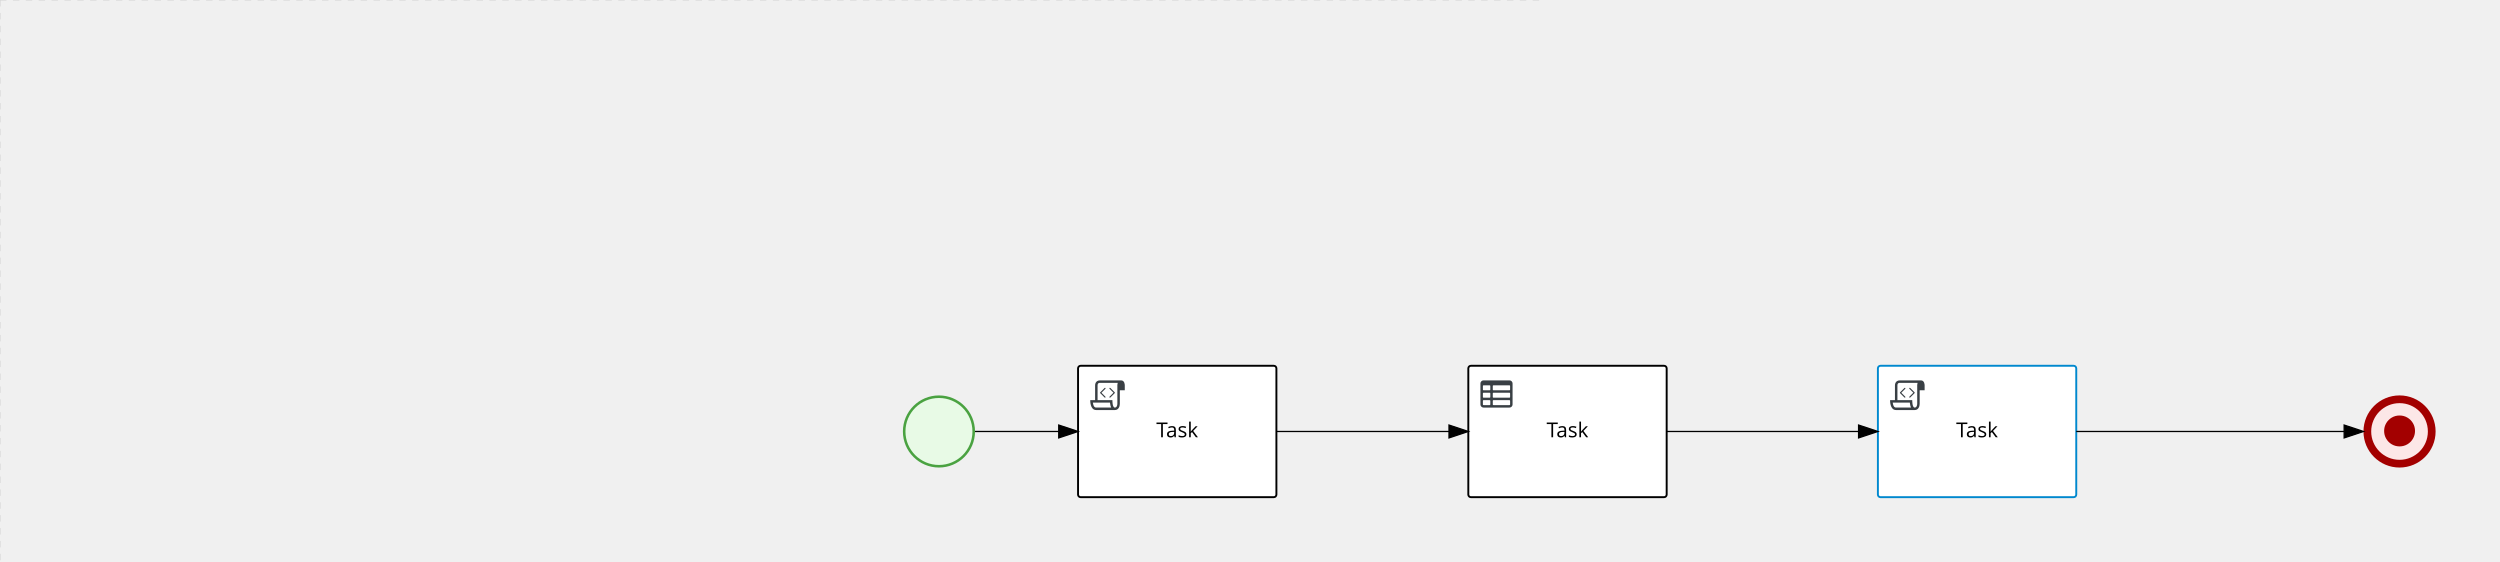
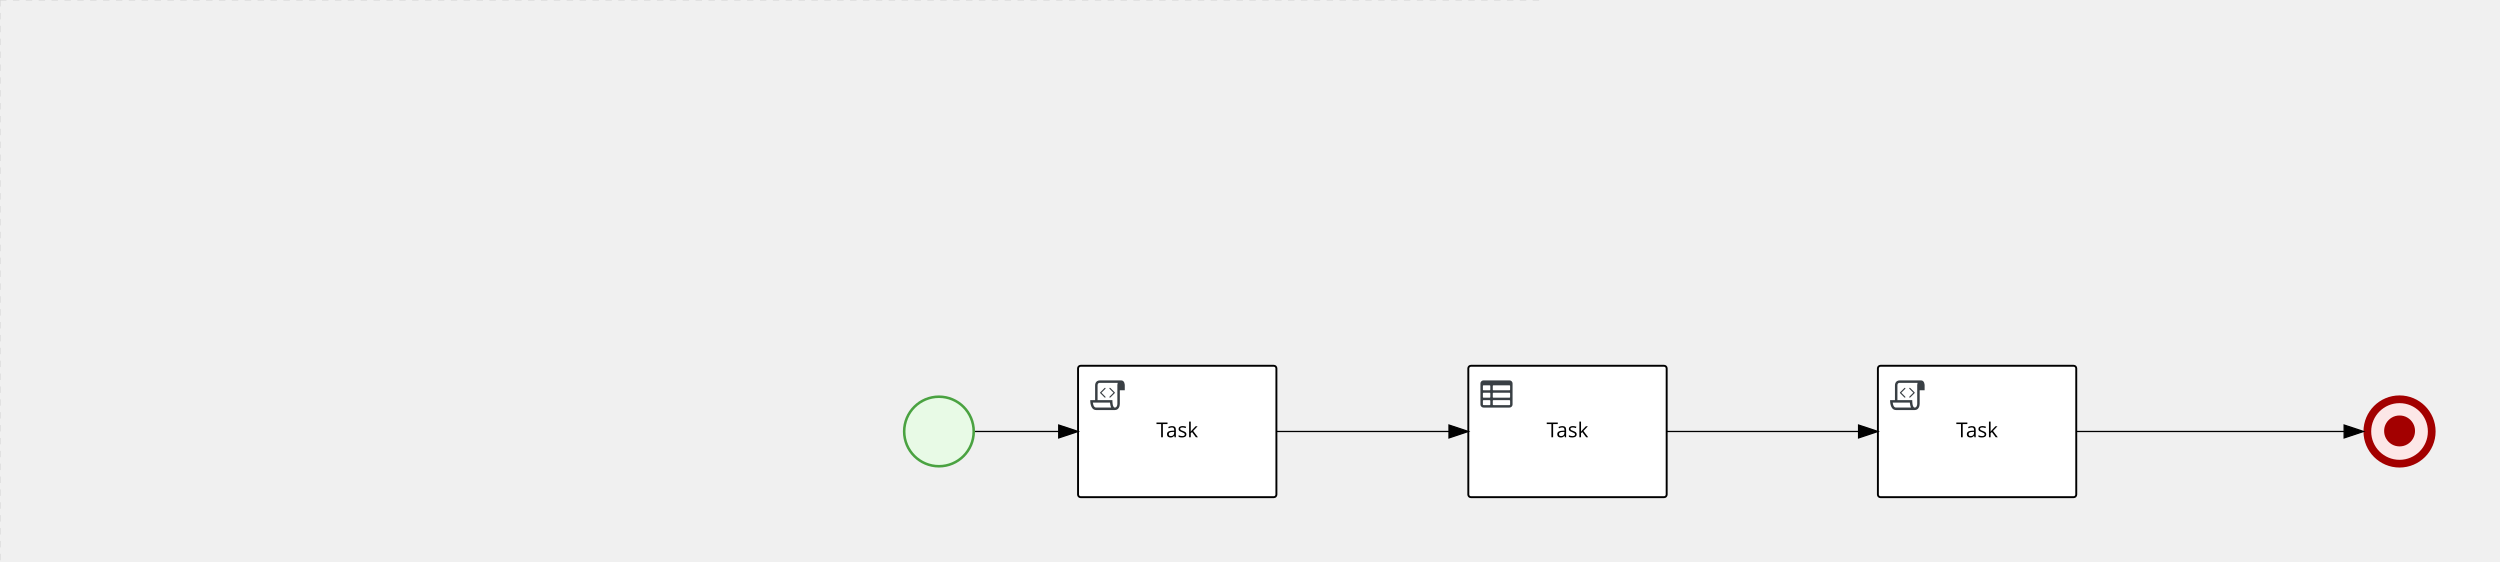
<svg xmlns="http://www.w3.org/2000/svg" version="1.1" width="1941" height="436" viewBox="0 0 1941 436">
  <defs />
  <g transform="matrix(1,0,0,1,0,0)">
    <g>
      <g>
        <g>
          <path fill="none" stroke="#d3d3d3" paint-order="fill stroke markers" d=" M 0 0 L 1200 0" stroke-miterlimit="10" stroke-opacity="0.8" stroke-dasharray="5" />
        </g>
        <g>
          <path fill="none" stroke="#d3d3d3" paint-order="fill stroke markers" d=" M 0 0 L 0 800" stroke-miterlimit="10" stroke-opacity="0.8" stroke-dasharray="5" />
        </g>
      </g>
      <g id="_610136ED-6AC6-4E71-AD3B-579C67C23647" bpmn2nodeid="_610136ED-6AC6-4E71-AD3B-579C67C23647" transform="matrix(1,0,0,1,1140,284)">
        <g>
          <path fill="none" stroke="none" />
        </g>
        <g transform="matrix(1,0,0,1,0,0)">
          <path fill="#ffffff" stroke="none" id="_610136ED-6AC6-4E71-AD3B-579C67C23647?shapeType=BACKGROUND" paint-order="stroke fill markers" d=" M 2 0 L 152 0 L 152 0 A 2 2 0 0 1 154 2 L 154 100 L 154 100 A 2 2 0 0 1 152 102 L 2 102 L 2 102 A 2 2 0 0 1 0 100 L 0 2 L 0 2 A 2 2 0 0 1 2 0 Z" />
        </g>
        <g transform="matrix(1,0,0,1,0,0)">
          <path fill="none" stroke="#000000" id="_610136ED-6AC6-4E71-AD3B-579C67C23647?shapeType=BORDER&amp;renderType=STROKE" paint-order="fill stroke markers" d=" M 2 0 L 152 0 L 152 0 A 2 2 0 0 1 154 2 L 154 100 L 154 100 A 2 2 0 0 1 152 102 L 2 102 L 2 102 A 2 2 0 0 1 0 100 L 0 2 L 0 2 A 2 2 0 0 1 2 0 Z" stroke-miterlimit="10" stroke-width="1.5" stroke-dasharray="" />
        </g>
        <g>
          <g transform="matrix(0.06,0,0,0.06,9.4,9.4)">
            <g transform="matrix(1,0,0,1,0,0)">
              <path fill="#393f44" stroke="none" id="_610136ED-6AC6-4E71-AD3B-579C67C23647_task__Yjtj__0Wy1" paint-order="stroke fill markers" d=" M 0 0 M 128 344 L 128 296 C 128 293.7 127.2 291.8 125.8 290.2 C 124.4 288.6 122.4 288 120 288 L 40 288 C 37.7 288 35.8 288.8 34.2 290.2 C 32.6 291.6 32 293.7 32 296 L 32 344 C 32 346.3 32.8 348.2 34.2 349.8 C 35.6 351.4 37.6 352 40 352 L 120 352 C 122.3 352 124.2 351.2 125.8 349.8 C 127.4 348.4 128 346.3 128 344 Z M 0 0 M 128 248 L 128 200 C 128 197.7 127.2 195.8 125.8 194.2 C 124.4 192.6 122.4 192 120 192 L 40 192 C 37.7 192 35.8 192.8 34.2 194.2 C 32.6 195.6 32 197.7 32 200 L 32 248 C 32 250.3 32.8 252.2 34.2 253.8 C 35.6 255.4 37.6 256 40 256 L 120 256 C 122.3 256 124.2 255.2 125.8 253.8 C 127.4 252.4 128 250.3 128 248 Z M 0 0 M 376 352 C 378.3 352 380.2 351.2 381.8 349.8 C 383.4 348.4 384 346.4 384 344 L 384 296 C 384 293.7 383.2 291.8 381.8 290.2 C 380.4 288.6 378.4 288 376 288 L 168 288 C 165.7 288 163.8 288.8 162.2 290.2 C 160.6 291.6 160 293.6 160 296 L 160 344 C 160 346.3 160.8 348.2 162.2 349.8 C 163.6 351.4 165.6 352 168 352 L 376 352 Z M 0 0 M 128 152 L 128 104 C 128 101.7 127.2 99.8 125.8 98.2 C 124.4 96.6 122.3 96 120 96 L 40 96 C 37.7 96 35.8 96.8 34.2 98.2 C 32.6 99.6 32 101.7 32 104 L 32 152 C 32 154.3 32.8 156.2 34.2 157.8 C 35.6 159.4 37.6 160 40 160 L 120 160 C 122.3 160 124.2 159.2 125.8 157.8 C 127.4 156.4 128 154.3 128 152 Z M 0 0 M 376 256 C 378.3 256 380.2 255.2 381.8 253.8 C 383.4 252.4 384 250.4 384 248 L 384 200 C 384 197.7 383.2 195.8 381.8 194.2 C 380.4 192.6 378.4 192 376 192 L 168 192 C 165.7 192 163.8 192.8 162.2 194.2 C 160.6 195.6 160 197.6 160 200 L 160 248 C 160 250.3 160.8 252.2 162.2 253.8 C 163.6 255.4 165.6 256 168 256 L 376 256 Z M 0 0 M 376 160 C 378.3 160 380.2 159.2 381.8 157.8 C 383.4 156.4 384 154.4 384 152 L 384 104 C 384 101.7 383.2 99.8 381.8 98.2 C 380.4 96.6 378.3 96 376 96 L 168 96 C 165.7 96 163.8 96.8 162.2 98.2 C 160.6 99.6 160 101.6 160 104 L 160 152 C 160 154.3 160.8 156.2 162.2 157.8 C 163.6 159.4 165.6 160 168 160 L 376 160 Z M 0 0 M 416 72 L 416 344 C 416 355 412.1 364.4 404.2 372.2 C 396.3 380 387 384 376 384 L 40 384 C 29 384 19.6 380.1 11.8 372.2 C 4 364.3 0 355 0 344 L 0 72 C 0 61 3.9 51.6 11.8 43.8 C 19.7 36 29 32 40 32 L 376 32 C 387 32 396.4 35.9 404.2 43.8 C 412 51.7 416 61 416 72 Z" />
            </g>
          </g>
        </g>
        <g transform="matrix(1,0,0,1,60.10938,43.5)">
          <text fill="#000000" stroke="none" font-family="Open Sans" font-size="12pt" font-style="normal" font-weight="normal" text-decoration="normal" x="16.891" y="12" text-anchor="middle" dominant-baseline="alphabetic">Task</text>
        </g>
      </g>
      <g id="_B37F8C2C-C90E-4728-996C-046B59789B3B" bpmn2nodeid="_B37F8C2C-C90E-4728-996C-046B59789B3B" transform="matrix(1,0,0,1,1835,307)">
        <g>
          <path fill="none" stroke="none" />
        </g>
        <g transform="matrix(0.125,0,0,0.125,0,0)">
          <g transform="matrix(1,0,0,1,0,0)">
            <path fill="#fce7e7" stroke="none" id="_B37F8C2C-C90E-4728-996C-046B59789B3B?shapeType=BACKGROUND" paint-order="stroke fill markers" d=" M 0 0 M 444 224 C 444 263.9 434.2 300.8 414.4 334.5 C 394.7 368.2 368 394.9 334.4 414.5 C 300.8 434.1 263.9 444 224 444 C 184.1 444 147.2 434.2 113.5 414.4 C 79.8 394.7 53.1 368 33.5 334.4 C 13.9 300.8 4 263.9 4 224 C 4 184.1 13.8 147.2 33.6 113.5 C 53.4 79.8 80.1 53.1 113.6 33.5 C 147.1 13.9 184.1 4 224 4 C 263.9 4 300.8 13.8 334.5 33.6 C 368.2 53.4 394.9 80.1 414.5 113.6 C 434.1 147.1 444 184.1 444 224 Z" />
          </g>
          <g>
            <g transform="matrix(1,0,0,1,0,0)">
              <g transform="matrix(1,0,0,1,0,0)">
                <path fill="#a30000" stroke="none" id="_B37F8C2C-C90E-4728-996C-046B59789B3B?shapeType=BORDER&amp;renderType=FILL" paint-order="stroke fill markers" d=" M 0 0 M 224 0 C 100.3 0 0 100.3 0 224 C 0 347.7 100.3 448 224 448 C 347.7 448 448 347.7 448 224 C 448 100.3 347.7 0 224 0 Z M 0 0 M 224 400 C 126.8 400 48 321.2 48 224 C 48 126.8 126.8 48 224 48 C 321.2 48 400 126.8 400 224 C 400 321.2 321.2 400 224 400 Z" />
              </g>
            </g>
          </g>
          <g>
            <g transform="matrix(1,0,0,1,0,0)">
              <g transform="matrix(1,0,0,1,0,0)">
                <path fill="#a30000" stroke="none" id="_B37F8C2C-C90E-4728-996C-046B59789B3B_end_1_" paint-order="stroke fill markers" d=" M 0 0 M 320.2 220.7 C 320.2 238.1 315.9 254.2 307.3 268.9 C 298.7 283.6 287.1 295.3 272.4 303.8 C 257.7 312.4 241.6 316.7 224.2 316.7 C 206.8 316.7 190.7 312.4 176 303.8 C 161.3 295.2 149.7 283.6 141.1 268.9 C 132.5 254.2 128.3 238.1 128.3 220.7 C 128.3 203.3 132.6 187.2 141.2 172.5 C 149.8 157.8 161.4 146.1 176.1 137.5 C 190.8 128.9 206.9 124.7 224.3 124.7 C 241.7 124.7 257.8 129 272.5 137.6 C 287.2 146.2 298.9 157.9 307.4 172.5 C 316 187.2 320.2 203.3 320.2 220.7 Z" />
              </g>
            </g>
          </g>
        </g>
        <g transform="matrix(1,0,0,1,28,61)" />
      </g>
      <g id="_63CE1F09-B5AD-4064-94D0-4940EDDD013E" bpmn2nodeid="_63CE1F09-B5AD-4064-94D0-4940EDDD013E" transform="matrix(1,0,0,1,701,307)">
        <g>
          <path fill="none" stroke="none" />
        </g>
        <g transform="matrix(0.125,0,0,0.125,0,0)">
          <g transform="matrix(1,0,0,1,0,0)">
            <path fill="#e8fae6" stroke="none" id="_63CE1F09-B5AD-4064-94D0-4940EDDD013E?shapeType=BACKGROUND" paint-order="stroke fill markers" d=" M 0 0 M 444 224 C 444 263.9 434.2 300.8 414.4 334.5 C 394.7 368.2 368 394.9 334.4 414.5 C 300.8 434.1 263.9 444 224 444 C 184.1 444 147.2 434.2 113.5 414.4 C 79.8 394.7 53.1 368 33.5 334.4 C 13.9 300.8 4 263.9 4 224 C 4 184.1 13.8 147.2 33.6 113.5 C 53.4 79.8 80.1 53.1 113.6 33.5 C 147.1 13.9 184.1 4 224 4 C 263.9 4 300.8 13.8 334.5 33.6 C 368.2 53.4 394.9 80.1 414.5 113.6 C 434.1 147.1 444 184.1 444 224 Z" />
          </g>
          <g>
            <g transform="matrix(1,0,0,1,0,0)">
              <g transform="matrix(1,0,0,1,0,0)">
                <path fill="#4aa241" stroke="none" id="_63CE1F09-B5AD-4064-94D0-4940EDDD013E?shapeType=BORDER&amp;renderType=FILL" paint-order="stroke fill markers" d=" M 0 0 M 224 0 C 100.3 0 0 100.3 0 224 C 0 347.7 100.3 448 224 448 C 347.7 448 448 347.7 448 224 C 448 100.3 347.7 0 224 0 Z M 0 0 M 224 432 C 109.1 432 16 338.9 16 224 C 16 109.1 109.1 16 224 16 C 338.9 16 432 109.1 432 224 C 432 338.9 338.9 432 224 432 Z" />
              </g>
            </g>
          </g>
        </g>
        <g transform="matrix(1,0,0,1,28,61)" />
      </g>
      <g id="_E43DD39B-A570-4B47-B85F-8151171D1D8D" bpmn2nodeid="_E43DD39B-A570-4B47-B85F-8151171D1D8D" transform="matrix(1,0,0,1,1458,284)">
        <g>
          <path fill="none" stroke="none" />
        </g>
        <g transform="matrix(1,0,0,1,0,0)">
          <path fill="#ffffff" stroke="none" id="_E43DD39B-A570-4B47-B85F-8151171D1D8D?shapeType=BACKGROUND" paint-order="stroke fill markers" d=" M 2 0 L 152 0 L 152 0 A 2 2 0 0 1 154 2 L 154 100 L 154 100 A 2 2 0 0 1 152 102 L 2 102 L 2 102 A 2 2 0 0 1 0 100 L 0 2 L 0 2 A 2 2 0 0 1 2 0 Z" />
        </g>
        <g transform="matrix(1,0,0,1,0,0)">
-           <path fill="none" stroke="rgb(0,136,206)" id="_E43DD39B-A570-4B47-B85F-8151171D1D8D?shapeType=BORDER&amp;renderType=STROKE" paint-order="fill stroke markers" d=" M 2 0 L 152 0 L 152 0 A 2 2 0 0 1 154 2 L 154 100 L 154 100 A 2 2 0 0 1 152 102 L 2 102 L 2 102 A 2 2 0 0 1 0 100 L 0 2 L 0 2 A 2 2 0 0 1 2 0 Z" stroke-miterlimit="10" stroke-width="1.5" stroke-dasharray="" />
+           <path fill="none" stroke="#000000" id="_E43DD39B-A570-4B47-B85F-8151171D1D8D?shapeType=BORDER&amp;renderType=STROKE" paint-order="fill stroke markers" d=" M 2 0 L 152 0 L 152 0 A 2 2 0 0 1 154 2 L 154 100 L 154 100 A 2 2 0 0 1 152 102 L 2 102 L 2 102 A 2 2 0 0 1 0 100 L 0 2 L 0 2 A 2 2 0 0 1 2 0 Z" stroke-miterlimit="10" stroke-width="1.5" stroke-dasharray="" />
        </g>
        <g>
          <g transform="matrix(0.06,0,0,0.06,9.4,9.4)">
            <g transform="matrix(1,0,0,1,0,0)">
              <path fill="#393f44" stroke="none" id="_E43DD39B-A570-4B47-B85F-8151171D1D8D_task__zJLF__xCwC" paint-order="stroke fill markers" d=" M 0 0 M 197.3 130.2 C 194.4 127.3 189.6 127.3 186.7 130.2 L 130.2 186.7 C 127.3 189.6 127.3 194.4 130.2 197.3 L 186.7 253.8 C 188.1 255.3 190.1 256 192 256 C 193.9 256 195.9 255.3 197.3 253.7 C 200.2 250.8 200.2 246 197.3 243.1 L 146.2 192 L 197.3 140.8 C 200.2 137.9 200.2 133.1 197.3 130.2 Z" />
            </g>
            <g transform="matrix(1,0,0,1,0,0)">
              <path fill="#393f44" stroke="none" id="_E43DD39B-A570-4B47-B85F-8151171D1D8D_task__zJLF__eBb6" paint-order="stroke fill markers" d=" M 0 0 M 261.3 130.2 C 258.4 127.3 253.6 127.3 250.7 130.2 C 247.8 133.1 247.8 137.9 250.7 140.8 L 301.8 191.9 L 250.7 243 C 247.8 245.9 247.8 250.7 250.7 253.6 C 252.1 255.3 254.1 256 256 256 C 257.9 256 259.9 255.3 261.3 253.8 L 317.8 197.3 C 320.7 194.4 320.7 189.6 317.8 186.7 L 261.3 130.2 Z" />
            </g>
            <g transform="matrix(1,0,0,1,0,0)">
              <path fill="#393f44" stroke="none" id="_E43DD39B-A570-4B47-B85F-8151171D1D8D_task__zJLF__4RHr" paint-order="stroke fill markers" d=" M 0 0 M 400 32 C 400 32 152.8 32 128 32 C 62 32 64 96 64 96 L 64 288 L 1 288 C 1 288 -4 416 78 416 L 320 416 C 368 416 384 368 384 336 C 384 314.2 384 224.4 384 160 L 448 160 L 448 96 C 448 96 449 32 400 32 Z M 0 0 M 78 383.9 C 68.5 383.9 61.6 381.1 55.5 374.9 C 43.4 362.4 37.5 339.6 34.9 320 L 256.9 320 C 257.1 322.7 257.3 325.4 257.6 328.2 C 260 351.6 264.7 370.1 271.9 383.9 L 78 383.9 L 78 383.9 Z M 0 0 M 352 336 C 352 345.9 349.6 360.3 342.9 371 C 337.2 380.1 330.4 384 320 384 C 285 384 288 288 288 288 L 96 288 L 96 96 L 96 95.9 L 96 95.1 C 96 90.6 97.6 78.3 104.7 71.2 C 106.5 69.4 111.9 64 128 64 L 356.5 64 C 354.4 72.8 352.8 81.8 352.2 89.9 C 352.2 90.5 352.1 91.1 352.1 91.7 C 352.1 92 352.1 92.3 352.1 92.6 C 352 94.8 352 96 352 96 L 352 160 L 352 336 Z" />
            </g>
          </g>
        </g>
        <g transform="matrix(1,0,0,1,60.10938,43.5)">
          <text fill="#000000" stroke="none" font-family="Open Sans" font-size="12pt" font-style="normal" font-weight="normal" text-decoration="normal" x="16.891" y="12" text-anchor="middle" dominant-baseline="alphabetic">Task</text>
        </g>
      </g>
      <g id="_BC1ED25C-B129-4862-870C-80A02D3E30BB" bpmn2nodeid="_BC1ED25C-B129-4862-870C-80A02D3E30BB" transform="matrix(1,0,0,1,837,284)">
        <g>
          <path fill="none" stroke="none" />
        </g>
        <g transform="matrix(1,0,0,1,0,0)">
          <path fill="#ffffff" stroke="none" id="_BC1ED25C-B129-4862-870C-80A02D3E30BB?shapeType=BACKGROUND" paint-order="stroke fill markers" d=" M 2 0 L 152 0 L 152 0 A 2 2 0 0 1 154 2 L 154 100 L 154 100 A 2 2 0 0 1 152 102 L 2 102 L 2 102 A 2 2 0 0 1 0 100 L 0 2 L 0 2 A 2 2 0 0 1 2 0 Z" />
        </g>
        <g transform="matrix(1,0,0,1,0,0)">
          <path fill="none" stroke="#000000" id="_BC1ED25C-B129-4862-870C-80A02D3E30BB?shapeType=BORDER&amp;renderType=STROKE" paint-order="fill stroke markers" d=" M 2 0 L 152 0 L 152 0 A 2 2 0 0 1 154 2 L 154 100 L 154 100 A 2 2 0 0 1 152 102 L 2 102 L 2 102 A 2 2 0 0 1 0 100 L 0 2 L 0 2 A 2 2 0 0 1 2 0 Z" stroke-miterlimit="10" stroke-width="1.5" stroke-dasharray="" />
        </g>
        <g>
          <g transform="matrix(0.06,0,0,0.06,9.4,9.4)">
            <g transform="matrix(1,0,0,1,0,0)">
              <path fill="#393f44" stroke="none" id="_BC1ED25C-B129-4862-870C-80A02D3E30BB_task__zJLF__xCwC" paint-order="stroke fill markers" d=" M 0 0 M 197.3 130.2 C 194.4 127.3 189.6 127.3 186.7 130.2 L 130.2 186.7 C 127.3 189.6 127.3 194.4 130.2 197.3 L 186.7 253.8 C 188.1 255.3 190.1 256 192 256 C 193.9 256 195.9 255.3 197.3 253.7 C 200.2 250.8 200.2 246 197.3 243.1 L 146.2 192 L 197.3 140.8 C 200.2 137.9 200.2 133.1 197.3 130.2 Z" />
            </g>
            <g transform="matrix(1,0,0,1,0,0)">
              <path fill="#393f44" stroke="none" id="_BC1ED25C-B129-4862-870C-80A02D3E30BB_task__zJLF__eBb6" paint-order="stroke fill markers" d=" M 0 0 M 261.3 130.2 C 258.4 127.3 253.6 127.3 250.7 130.2 C 247.8 133.1 247.8 137.9 250.7 140.8 L 301.8 191.9 L 250.7 243 C 247.8 245.9 247.8 250.7 250.7 253.6 C 252.1 255.3 254.1 256 256 256 C 257.9 256 259.9 255.3 261.3 253.8 L 317.8 197.3 C 320.7 194.4 320.7 189.6 317.8 186.7 L 261.3 130.2 Z" />
            </g>
            <g transform="matrix(1,0,0,1,0,0)">
              <path fill="#393f44" stroke="none" id="_BC1ED25C-B129-4862-870C-80A02D3E30BB_task__zJLF__4RHr" paint-order="stroke fill markers" d=" M 0 0 M 400 32 C 400 32 152.8 32 128 32 C 62 32 64 96 64 96 L 64 288 L 1 288 C 1 288 -4 416 78 416 L 320 416 C 368 416 384 368 384 336 C 384 314.2 384 224.4 384 160 L 448 160 L 448 96 C 448 96 449 32 400 32 Z M 0 0 M 78 383.9 C 68.5 383.9 61.6 381.1 55.5 374.9 C 43.4 362.4 37.5 339.6 34.9 320 L 256.9 320 C 257.1 322.7 257.3 325.4 257.6 328.2 C 260 351.6 264.7 370.1 271.9 383.9 L 78 383.9 L 78 383.9 Z M 0 0 M 352 336 C 352 345.9 349.6 360.3 342.9 371 C 337.2 380.1 330.4 384 320 384 C 285 384 288 288 288 288 L 96 288 L 96 96 L 96 95.9 L 96 95.1 C 96 90.6 97.6 78.3 104.7 71.2 C 106.5 69.4 111.9 64 128 64 L 356.5 64 C 354.4 72.8 352.8 81.8 352.2 89.9 C 352.2 90.5 352.1 91.1 352.1 91.7 C 352.1 92 352.1 92.3 352.1 92.6 C 352 94.8 352 96 352 96 L 352 160 L 352 336 Z" />
            </g>
          </g>
        </g>
        <g transform="matrix(1,0,0,1,60.10938,43.5)">
          <text fill="#000000" stroke="none" font-family="Open Sans" font-size="12pt" font-style="normal" font-weight="normal" text-decoration="normal" x="16.891" y="12" text-anchor="middle" dominant-baseline="alphabetic">Task</text>
        </g>
      </g>
      <g id="_FFA4C12C-61D8-4AE3-B42A-0C2D9B1B01C2" bpmn2nodeid="_FFA4C12C-61D8-4AE3-B42A-0C2D9B1B01C2">
        <g>
          <path fill="none" stroke="#000000" paint-order="fill stroke markers" d=" M 757 335 L 822 335" stroke-miterlimit="10" stroke-dasharray="" />
        </g>
        <g transform="matrix(1,0,0,1,757,335)" />
        <g transform="matrix(6.123233995736766e-17,1,-1,6.123233995736766e-17,837,330)">
          <path fill="#000000" stroke="#000000" paint-order="fill stroke markers" d=" M 10 15 L 0 15 L 5 0 Z" stroke-miterlimit="10" stroke-dasharray="" />
        </g>
        <g transform="matrix(1,0,0,1,757,325)" />
      </g>
      <g id="_1DC01710-72D4-461F-A1C2-B95C83F2C346" bpmn2nodeid="_1DC01710-72D4-461F-A1C2-B95C83F2C346">
        <g>
          <path fill="none" stroke="#000000" paint-order="fill stroke markers" d=" M 991 335 L 1125 335" stroke-miterlimit="10" stroke-dasharray="" />
        </g>
        <g transform="matrix(1,0,0,1,991,335)" />
        <g transform="matrix(6.123233995736766e-17,1,-1,6.123233995736766e-17,1140,330)">
          <path fill="#000000" stroke="#000000" paint-order="fill stroke markers" d=" M 10 15 L 0 15 L 5 0 Z" stroke-miterlimit="10" stroke-dasharray="" />
        </g>
        <g transform="matrix(1,0,0,1,991,325)" />
      </g>
      <g id="_34258964-7BA2-46AA-99BC-4404F2867DF8" bpmn2nodeid="_34258964-7BA2-46AA-99BC-4404F2867DF8">
        <g>
          <path fill="none" stroke="#000000" paint-order="fill stroke markers" d=" M 1294 335 L 1443 335" stroke-miterlimit="10" stroke-dasharray="" />
        </g>
        <g transform="matrix(1,0,0,1,1294,335)" />
        <g transform="matrix(6.123233995736766e-17,1,-1,6.123233995736766e-17,1458,330)">
          <path fill="#000000" stroke="#000000" paint-order="fill stroke markers" d=" M 10 15 L 0 15 L 5 0 Z" stroke-miterlimit="10" stroke-dasharray="" />
        </g>
        <g transform="matrix(1,0,0,1,1294,325)" />
      </g>
      <g id="_261C26BC-E79E-4655-BA68-46FB91BDF483" bpmn2nodeid="_261C26BC-E79E-4655-BA68-46FB91BDF483">
        <g>
          <path fill="none" stroke="#000000" paint-order="fill stroke markers" d=" M 1612 335 L 1820 335" stroke-miterlimit="10" stroke-dasharray="" />
        </g>
        <g transform="matrix(1,0,0,1,1612,335)" />
        <g transform="matrix(6.123233995736766e-17,1,-1,6.123233995736766e-17,1835,330)">
          <path fill="#000000" stroke="#000000" paint-order="fill stroke markers" d=" M 10 15 L 0 15 L 5 0 Z" stroke-miterlimit="10" stroke-dasharray="" />
        </g>
        <g transform="matrix(1,0,0,1,1623.5,325)" />
      </g>
      <g transform="matrix(1,0,0,1,1140,284)" />
      <g transform="matrix(1,0,0,1,1835,307)" />
      <g transform="matrix(1,0,0,1,701,307)" />
+       <g transform="matrix(1,0,0,1,1458,284)" />
      <g transform="matrix(1,0,0,1,837,284)" />
-       <g transform="matrix(1,0,0,1,1458,284)" />
    </g>
  </g>
</svg>
